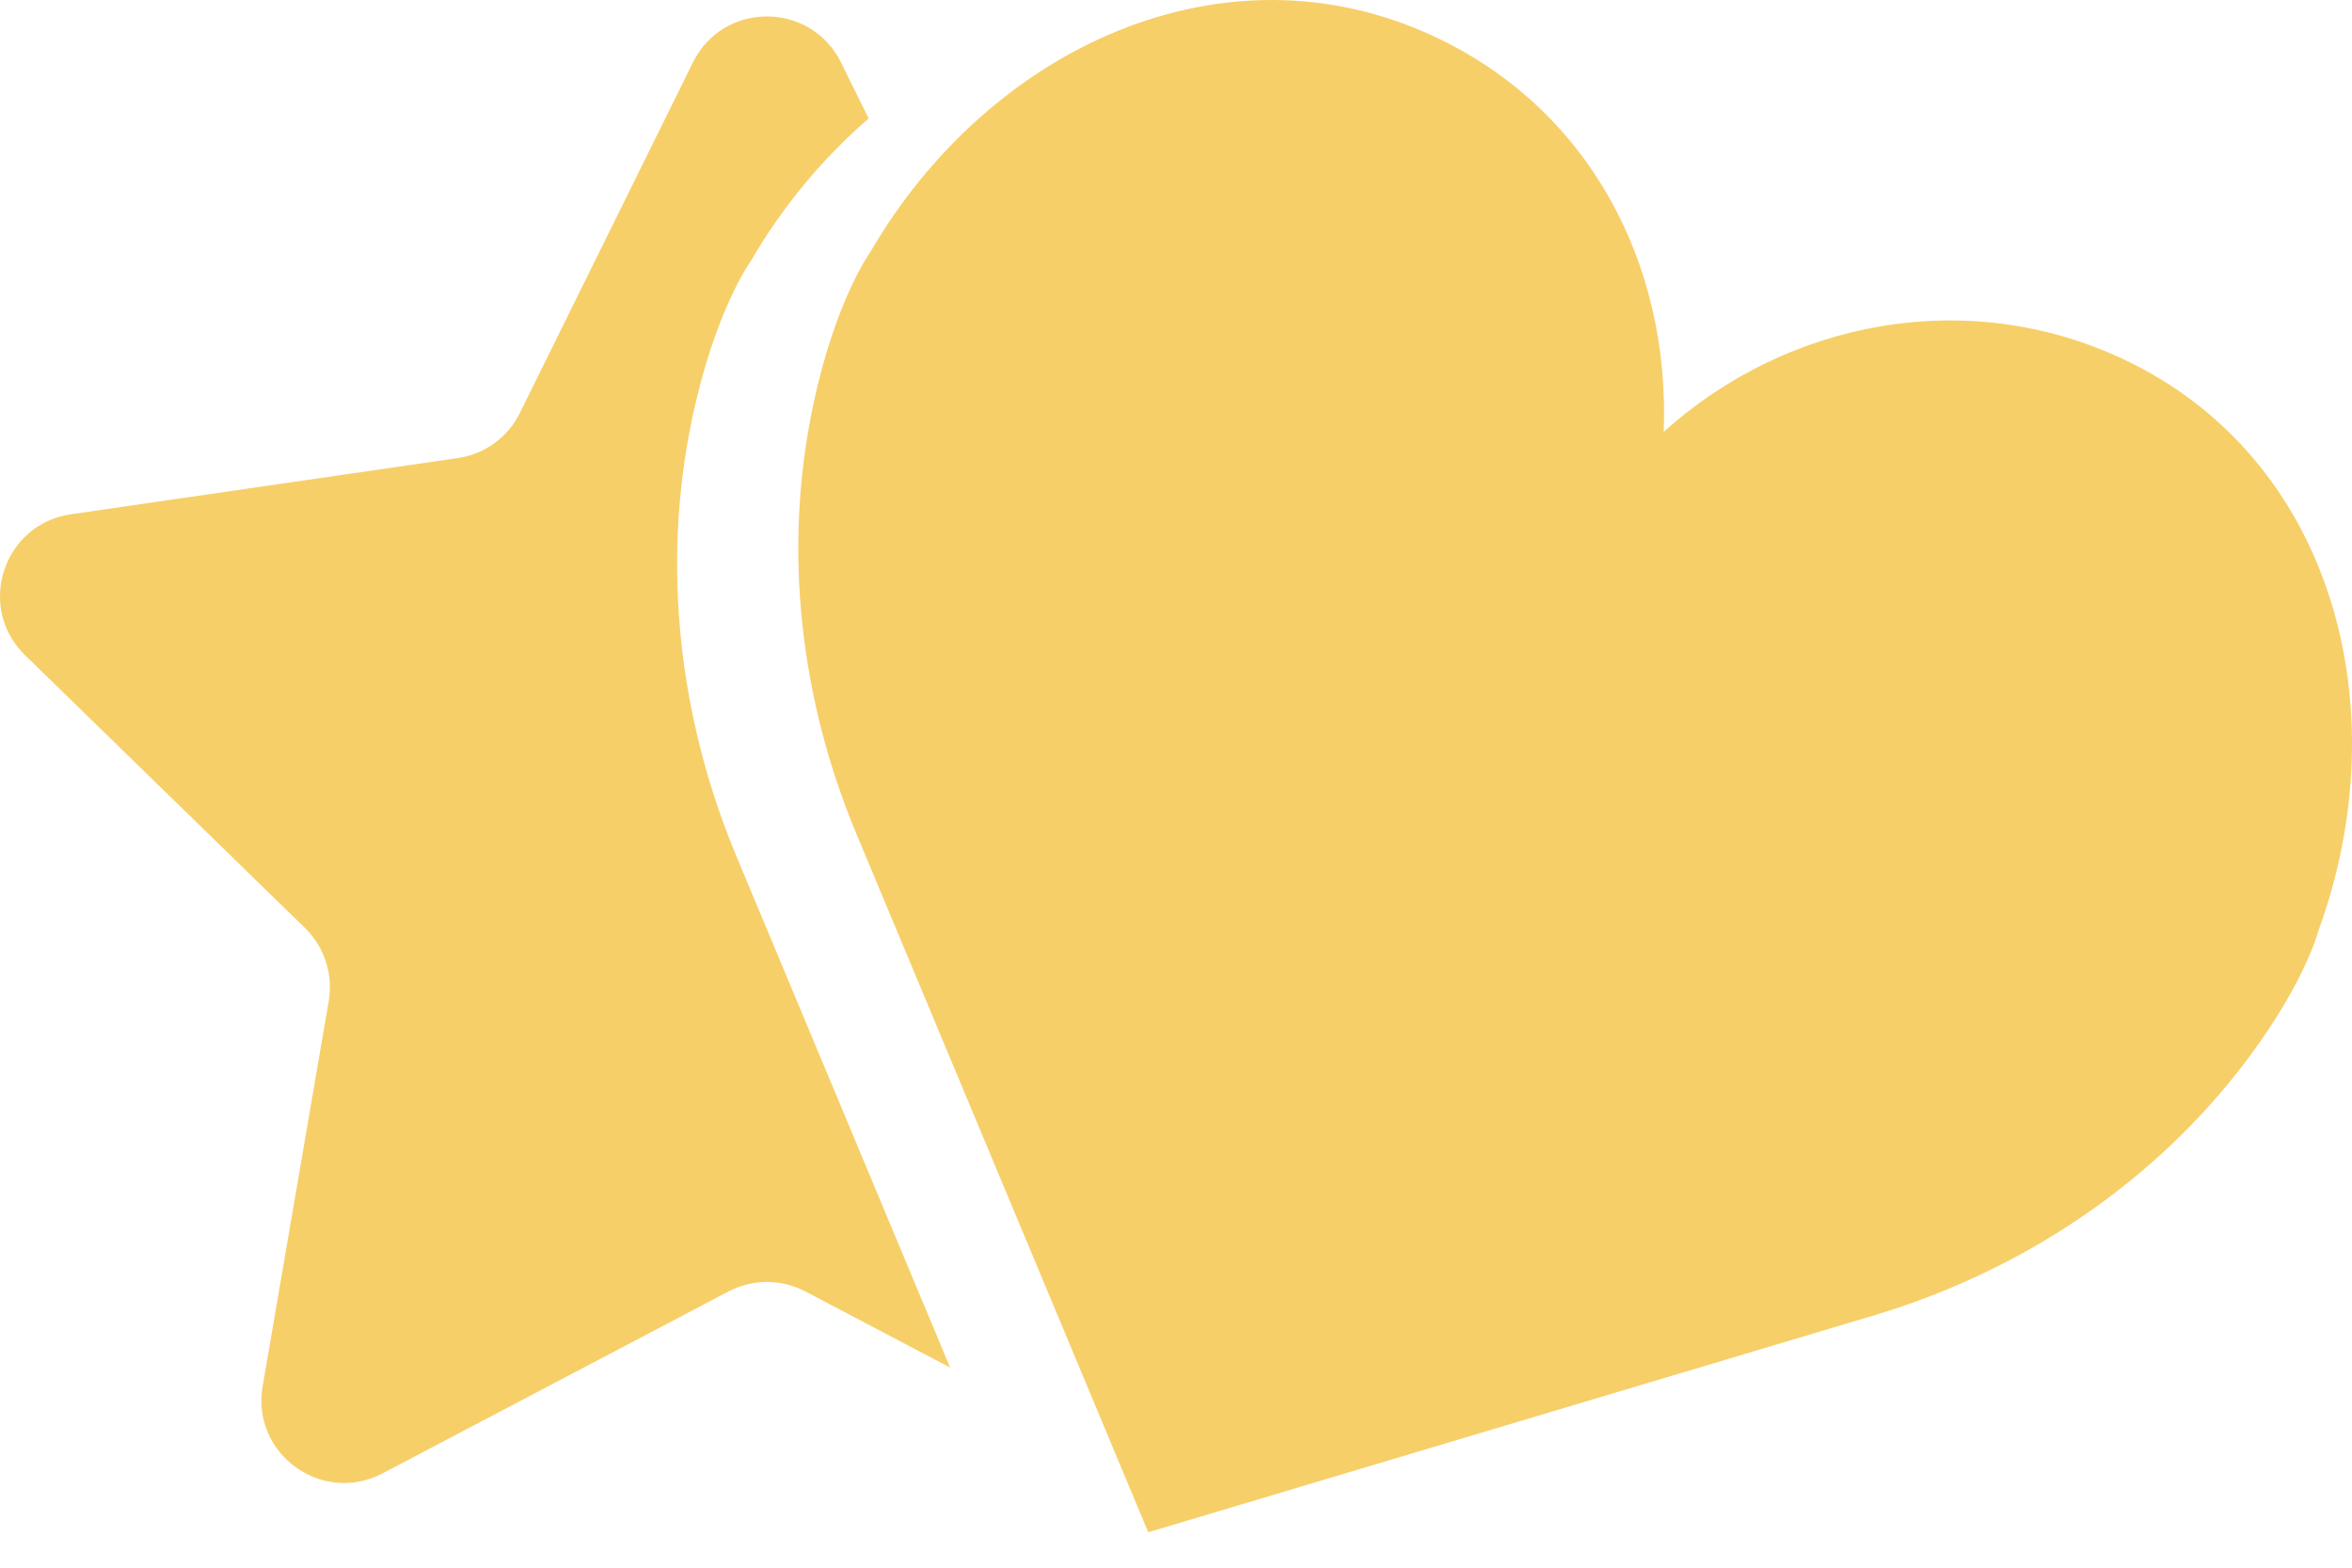
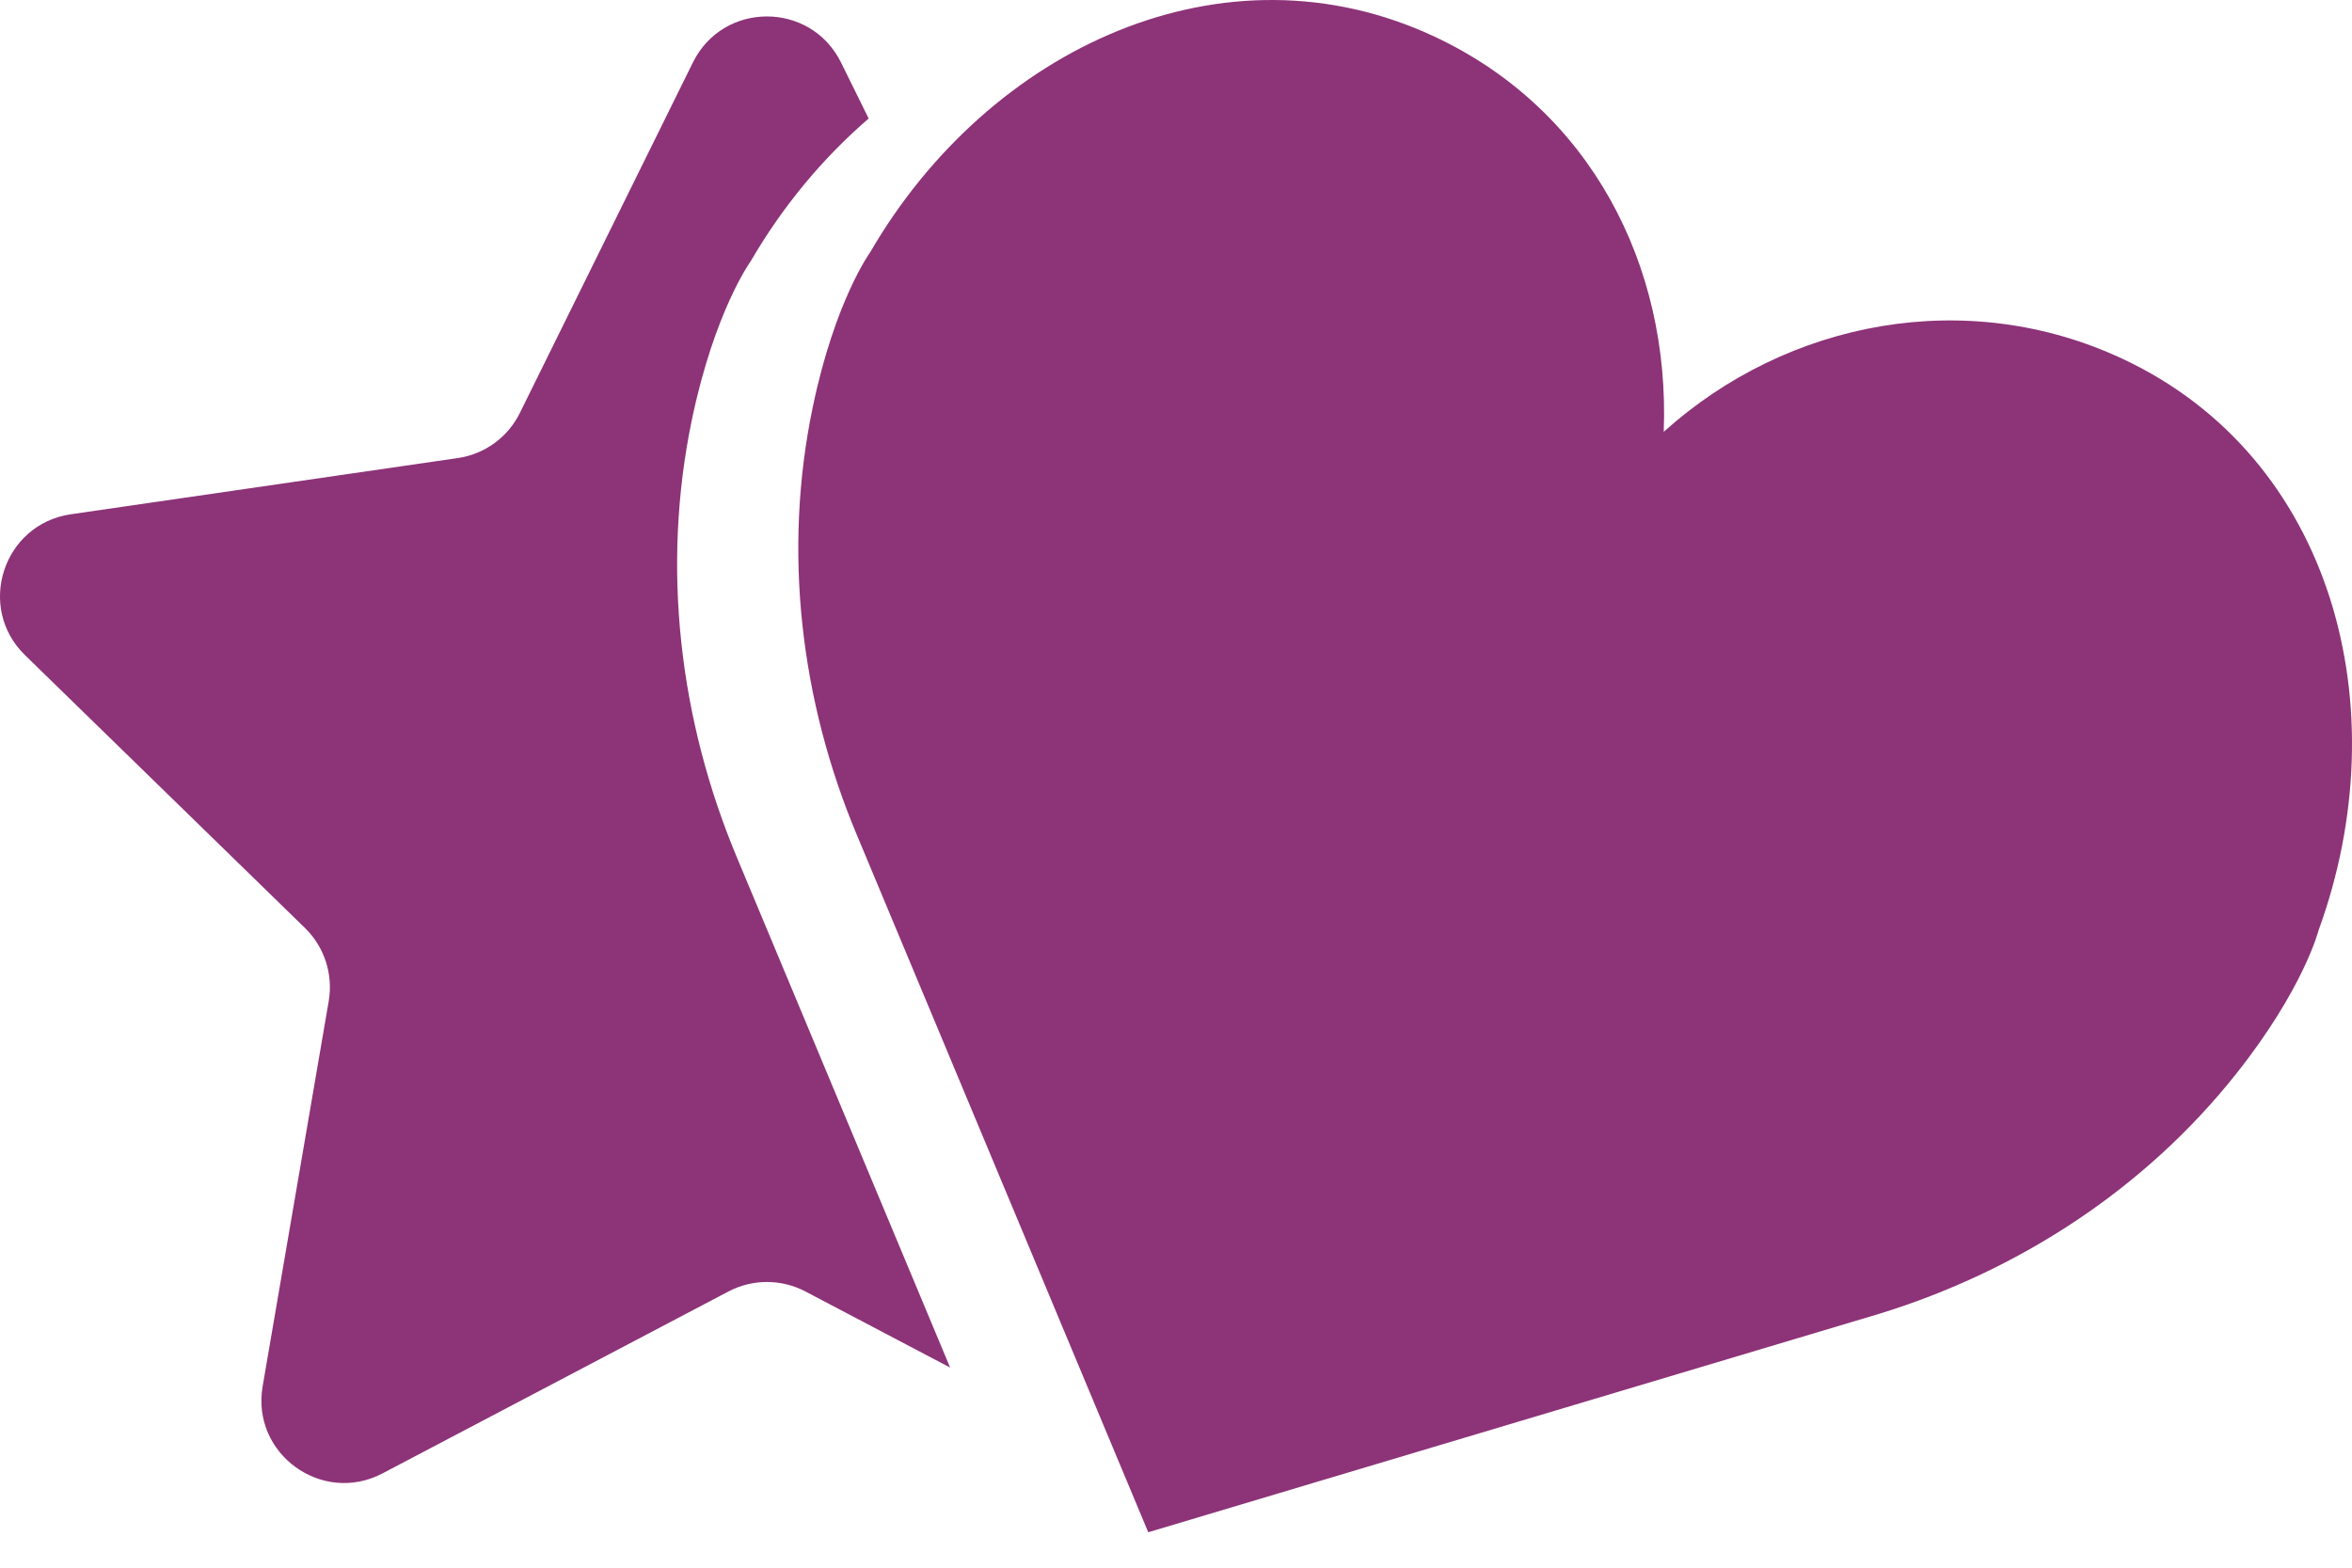
<svg xmlns="http://www.w3.org/2000/svg" width="30" height="20" viewBox="0 0 30 20" fill="none">
-   <path fill-rule="evenodd" clip-rule="evenodd" d="M27.076 4.579C25.089 3.648 22.8 4.087 21.221 5.509C21.304 3.386 20.287 1.399 18.299 0.468C15.621 -0.787 12.62 0.601 11.1 3.217C11.1 3.217 10.651 3.833 10.368 5.188C9.982 7.033 10.212 8.941 10.928 10.649L14.646 19.548L23.973 16.76C25.744 16.215 27.357 15.171 28.527 13.694C29.386 12.609 29.573 11.87 29.573 11.87C30.609 9.027 29.754 5.833 27.076 4.579ZM10.727 0.797L11.08 1.512C10.496 2.015 9.983 2.631 9.575 3.333C9.575 3.333 9.116 3.964 8.826 5.35C8.432 7.238 8.667 9.19 9.399 10.938L12.119 17.447L10.273 16.476C9.966 16.315 9.599 16.315 9.292 16.476L4.879 18.797C4.106 19.203 3.202 18.546 3.35 17.686L4.193 12.771C4.251 12.43 4.138 12.081 3.89 11.839L0.319 8.358C-0.306 7.749 0.039 6.687 0.903 6.561L5.838 5.844C6.181 5.795 6.478 5.579 6.631 5.268L8.838 0.797C9.224 0.014 10.34 0.014 10.727 0.797Z" fill="#F7CF69" />
+   <path fill-rule="evenodd" clip-rule="evenodd" d="M27.076 4.579C25.089 3.648 22.8 4.087 21.221 5.509C21.304 3.386 20.287 1.399 18.299 0.468C15.621 -0.787 12.62 0.601 11.1 3.217C11.1 3.217 10.651 3.833 10.368 5.188C9.982 7.033 10.212 8.941 10.928 10.649L14.646 19.548L23.973 16.76C25.744 16.215 27.357 15.171 28.527 13.694C29.386 12.609 29.573 11.87 29.573 11.87C30.609 9.027 29.754 5.833 27.076 4.579ZM10.727 0.797L11.08 1.512C10.496 2.015 9.983 2.631 9.575 3.333C9.575 3.333 9.116 3.964 8.826 5.35C8.432 7.238 8.667 9.19 9.399 10.938L12.119 17.447L10.273 16.476C9.966 16.315 9.599 16.315 9.292 16.476L4.879 18.797C4.106 19.203 3.202 18.546 3.35 17.686L4.193 12.771C4.251 12.43 4.138 12.081 3.89 11.839L0.319 8.358C-0.306 7.749 0.039 6.687 0.903 6.561L5.838 5.844C6.181 5.795 6.478 5.579 6.631 5.268L8.838 0.797C9.224 0.014 10.34 0.014 10.727 0.797Z" fill="#8D3378" />
</svg>
